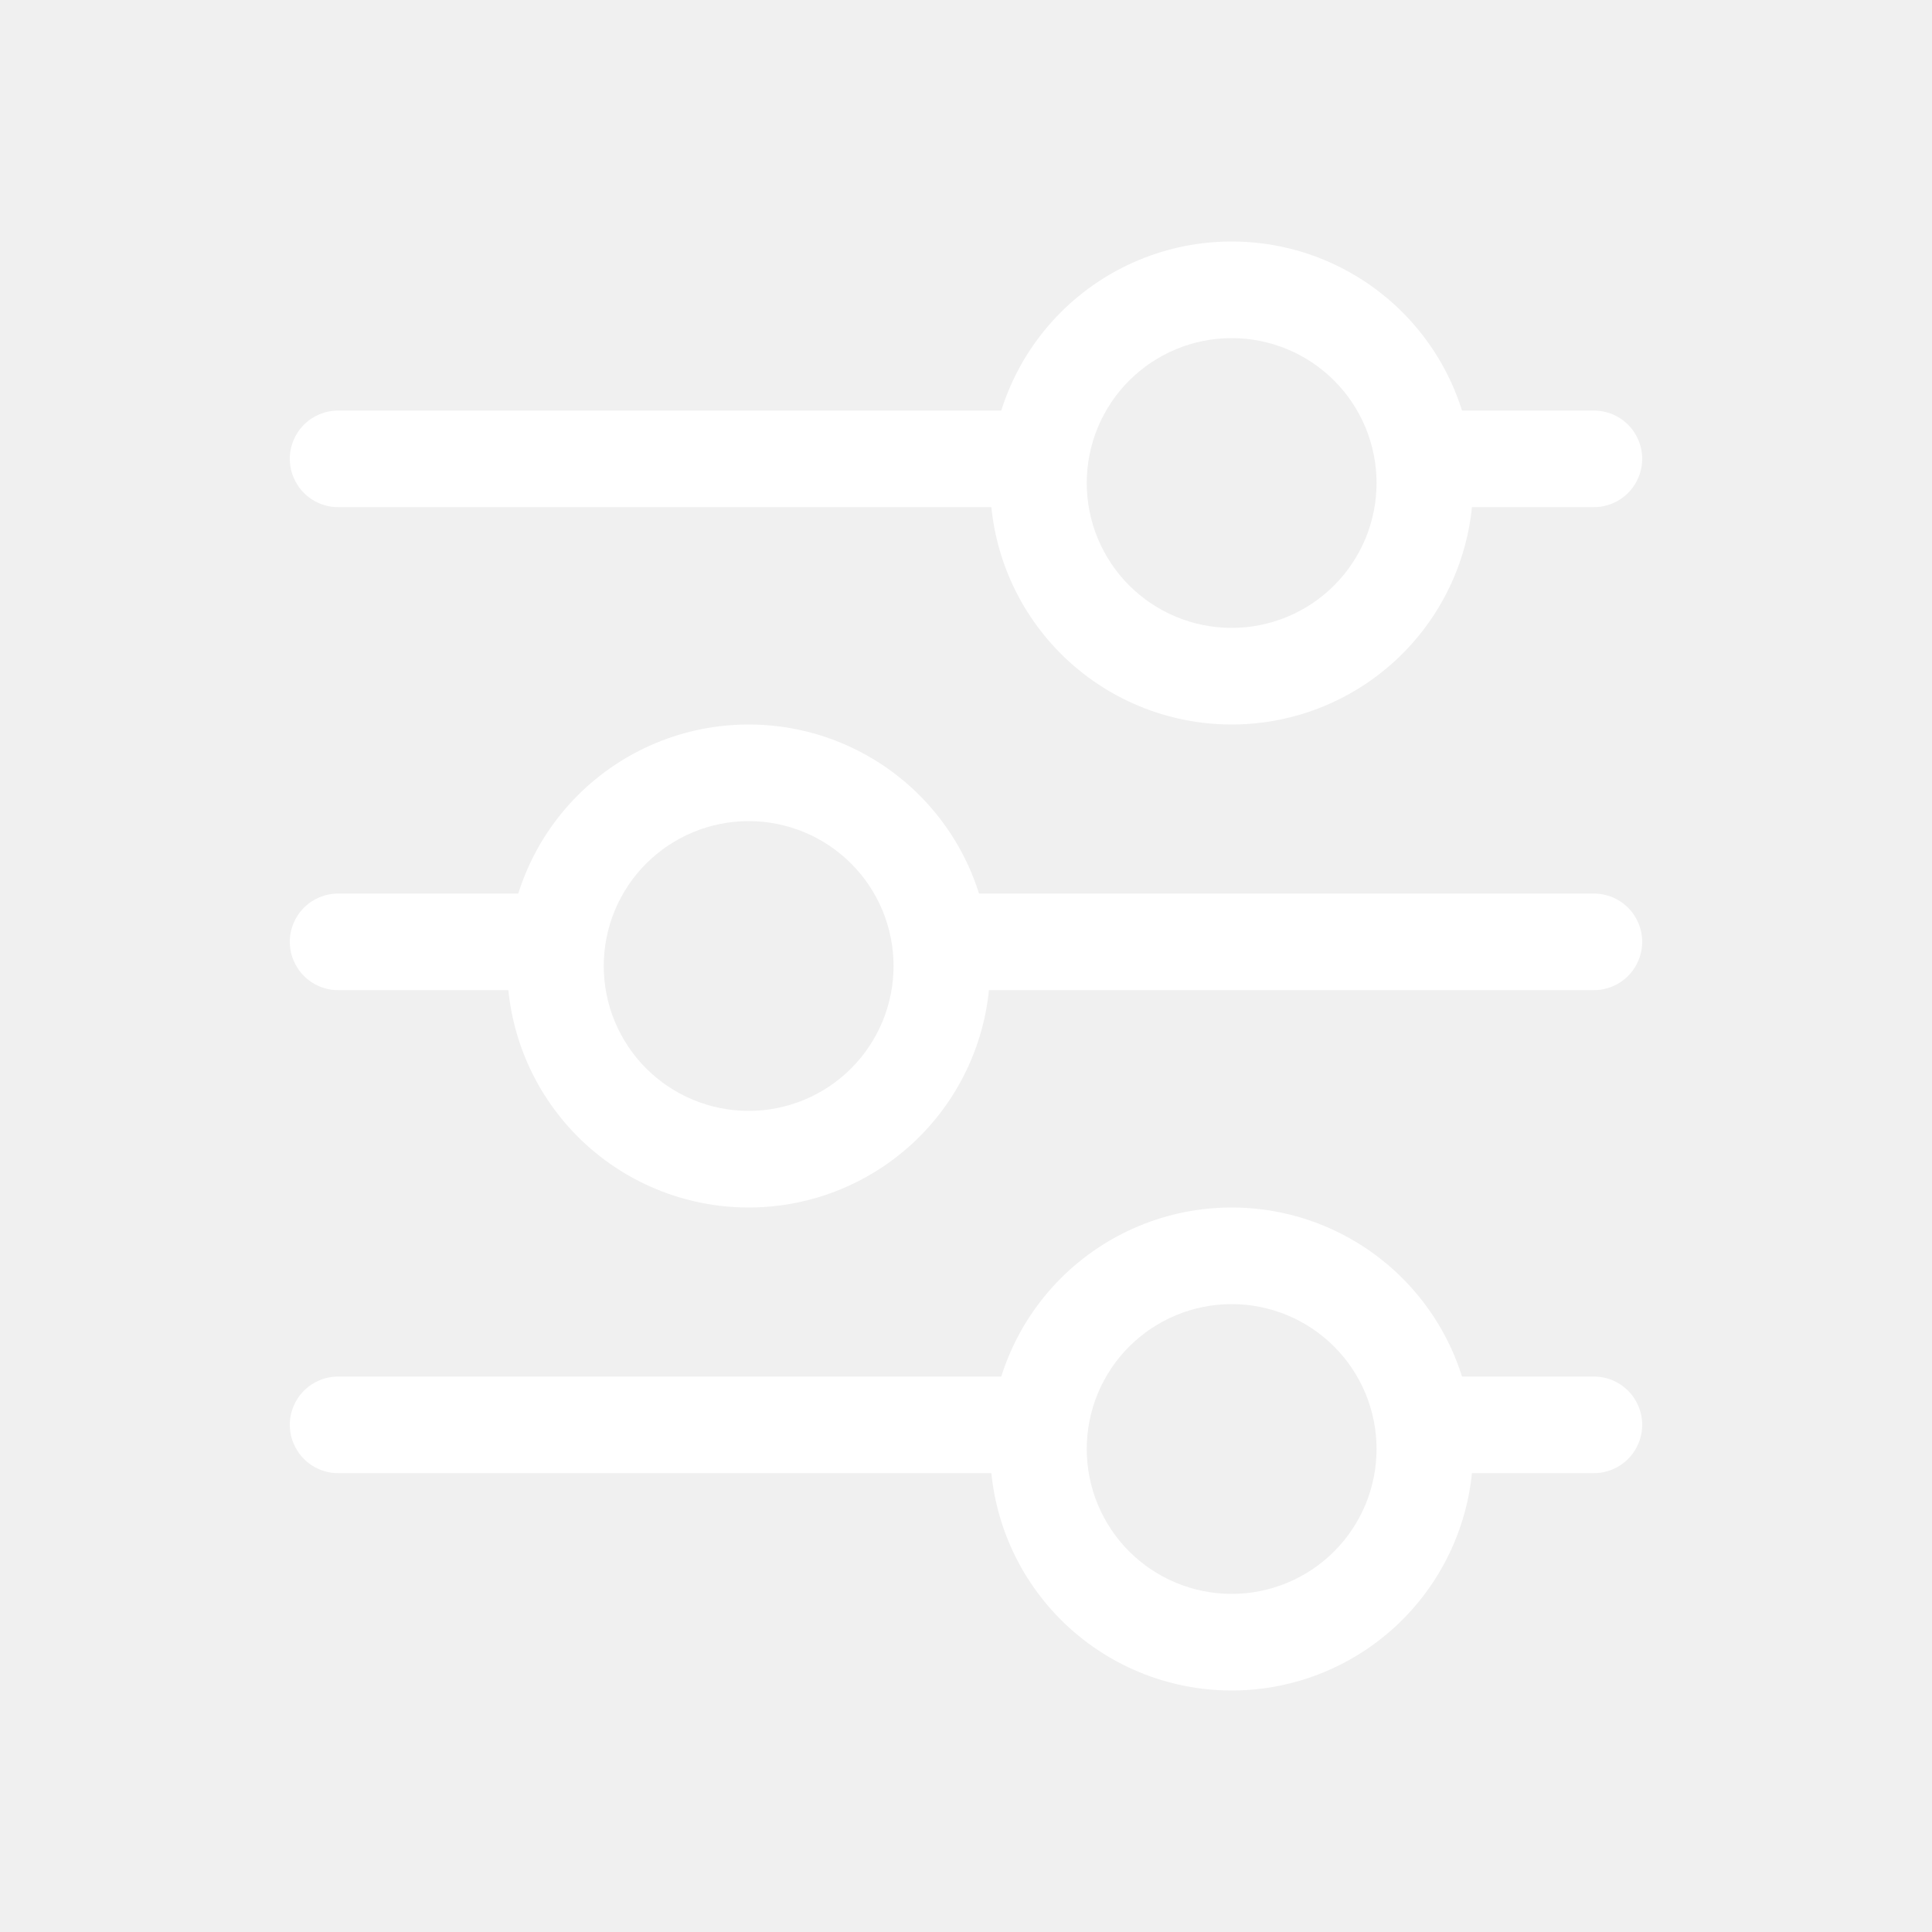
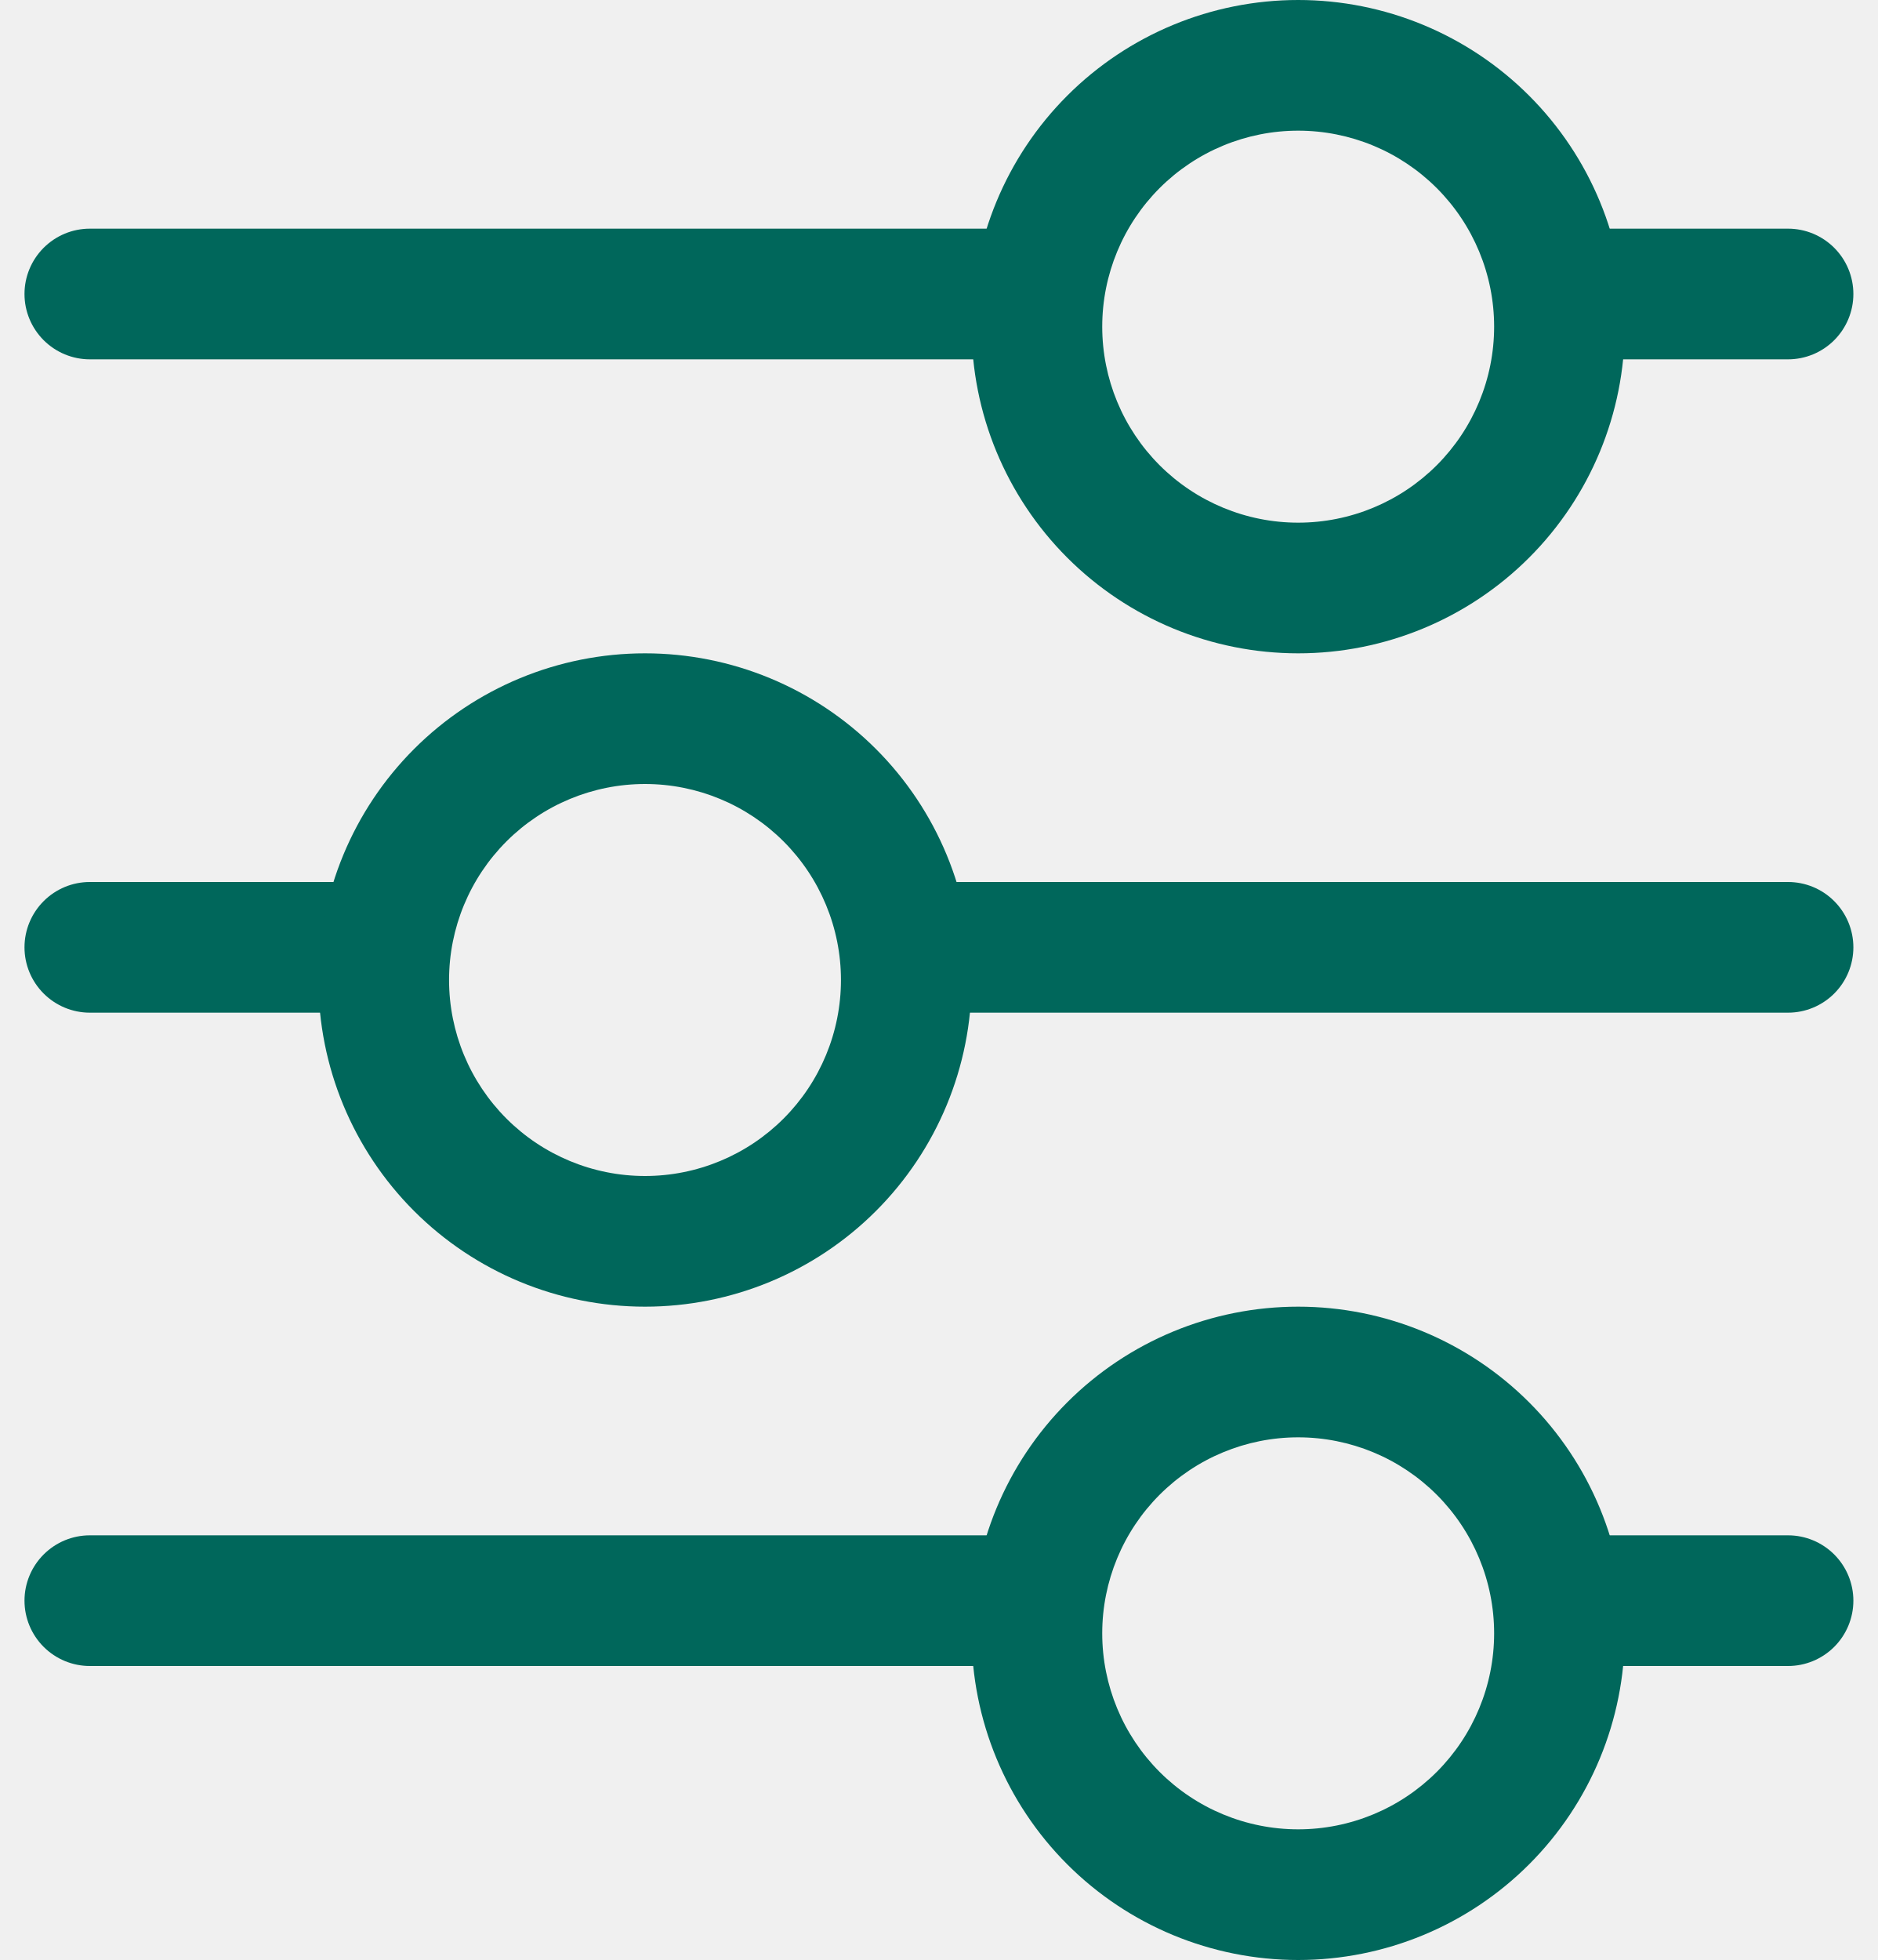
- <svg xmlns="http://www.w3.org/2000/svg" width="64" height="64" viewBox="0 0 64 64" fill="none">
-   <path fill-rule="evenodd" clip-rule="evenodd" d="M9.6 15.2C9.6 14.776 9.769 14.369 10.069 14.069C10.369 13.768 10.776 13.6 11.2 13.6H33.6C34.024 13.6 34.431 13.768 34.731 14.069C35.031 14.369 35.2 14.776 35.2 15.2C35.2 15.624 35.031 16.031 34.731 16.331C34.431 16.631 34.024 16.8 33.6 16.8H11.2C10.776 16.8 10.369 16.631 10.069 16.331C9.769 16.031 9.6 15.624 9.6 15.2ZM46.016 15.2C46.016 14.776 46.185 14.369 46.485 14.069C46.785 13.768 47.192 13.6 47.616 13.6H52.8C53.224 13.6 53.631 13.768 53.931 14.069C54.231 14.369 54.4 14.776 54.4 15.2C54.4 15.624 54.231 16.031 53.931 16.331C53.631 16.631 53.224 16.8 52.8 16.8H47.616C47.192 16.8 46.785 16.631 46.485 16.331C46.185 16.031 46.016 15.624 46.016 15.2Z" fill="white" />
-   <path fill-rule="evenodd" clip-rule="evenodd" d="M40.8 20.8C42.073 20.8 43.294 20.294 44.194 19.394C45.094 18.494 45.6 17.273 45.6 16C45.6 14.727 45.094 13.506 44.194 12.606C43.294 11.706 42.073 11.2 40.8 11.2C39.527 11.2 38.306 11.706 37.406 12.606C36.506 13.506 36 14.727 36 16C36 17.273 36.506 18.494 37.406 19.394C38.306 20.294 39.527 20.8 40.8 20.8ZM40.8 24C42.922 24 44.957 23.157 46.457 21.657C47.957 20.157 48.8 18.122 48.8 16C48.8 13.878 47.957 11.843 46.457 10.343C44.957 8.843 42.922 8 40.8 8C38.678 8 36.643 8.843 35.143 10.343C33.643 11.843 32.8 13.878 32.8 16C32.8 18.122 33.643 20.157 35.143 21.657C36.643 23.157 38.678 24 40.8 24ZM9.6 47.2C9.6 46.776 9.769 46.369 10.069 46.069C10.369 45.769 10.776 45.6 11.2 45.6H33.6C34.024 45.6 34.431 45.769 34.731 46.069C35.031 46.369 35.2 46.776 35.2 47.2C35.2 47.624 35.031 48.031 34.731 48.331C34.431 48.631 34.024 48.8 33.6 48.8H11.2C10.776 48.8 10.369 48.631 10.069 48.331C9.769 48.031 9.6 47.624 9.6 47.2ZM46.016 47.2C46.016 46.776 46.185 46.369 46.485 46.069C46.785 45.769 47.192 45.6 47.616 45.6H52.8C53.224 45.6 53.631 45.769 53.931 46.069C54.231 46.369 54.4 46.776 54.4 47.2C54.4 47.624 54.231 48.031 53.931 48.331C53.631 48.631 53.224 48.8 52.8 48.8H47.616C47.192 48.8 46.785 48.631 46.485 48.331C46.185 48.031 46.016 47.624 46.016 47.2Z" fill="white" />
-   <path fill-rule="evenodd" clip-rule="evenodd" d="M40.8 52.8C42.073 52.8 43.294 52.294 44.194 51.394C45.094 50.494 45.6 49.273 45.6 48C45.6 46.727 45.094 45.506 44.194 44.606C43.294 43.706 42.073 43.2 40.8 43.2C39.527 43.2 38.306 43.706 37.406 44.606C36.506 45.506 36 46.727 36 48C36 49.273 36.506 50.494 37.406 51.394C38.306 52.294 39.527 52.8 40.8 52.8ZM40.8 56C42.922 56 44.957 55.157 46.457 53.657C47.957 52.157 48.8 50.122 48.8 48C48.8 45.878 47.957 43.843 46.457 42.343C44.957 40.843 42.922 40 40.8 40C38.678 40 36.643 40.843 35.143 42.343C33.643 43.843 32.8 45.878 32.8 48C32.8 50.122 33.643 52.157 35.143 53.657C36.643 55.157 38.678 56 40.8 56ZM9.6 31.2C9.6 30.776 9.769 30.369 10.069 30.069C10.369 29.768 10.776 29.6 11.2 29.6H18.016C18.44 29.6 18.847 29.768 19.147 30.069C19.447 30.369 19.616 30.776 19.616 31.2C19.616 31.624 19.447 32.031 19.147 32.331C18.847 32.631 18.44 32.8 18.016 32.8H11.2C10.776 32.8 10.369 32.631 10.069 32.331C9.769 32.031 9.6 31.624 9.6 31.2ZM30.4 31.2C30.4 30.776 30.569 30.369 30.869 30.069C31.169 29.768 31.576 29.6 32 29.6H52.8C53.224 29.6 53.631 29.768 53.931 30.069C54.231 30.369 54.4 30.776 54.4 31.2C54.4 31.624 54.231 32.031 53.931 32.331C53.631 32.631 53.224 32.8 52.8 32.8H32C31.576 32.8 31.169 32.631 30.869 32.331C30.569 32.031 30.4 31.624 30.4 31.2Z" fill="white" />
-   <path fill-rule="evenodd" clip-rule="evenodd" d="M24.8 36.8C26.073 36.8 27.294 36.294 28.194 35.394C29.094 34.494 29.6 33.273 29.6 32C29.6 30.727 29.094 29.506 28.194 28.606C27.294 27.706 26.073 27.2 24.8 27.2C23.527 27.2 22.306 27.706 21.406 28.606C20.506 29.506 20 30.727 20 32C20 33.273 20.506 34.494 21.406 35.394C22.306 36.294 23.527 36.8 24.8 36.8ZM24.8 40C26.922 40 28.957 39.157 30.457 37.657C31.957 36.157 32.8 34.122 32.8 32C32.8 29.878 31.957 27.843 30.457 26.343C28.957 24.843 26.922 24 24.8 24C22.678 24 20.643 24.843 19.143 26.343C17.643 27.843 16.8 29.878 16.8 32C16.8 34.122 17.643 36.157 19.143 37.657C20.643 39.157 22.678 40 24.8 40Z" fill="white" />
+ <svg xmlns="http://www.w3.org/2000/svg" width="46" height="48" viewBox="0 0 46 48" fill="none">
+   <path fill-rule="evenodd" clip-rule="evenodd" d="M0.6 7.2C0.6 6.776 0.769 6.369 1.069 6.069C1.369 5.769 1.776 5.6 2.2 5.6H24.6C25.024 5.6 25.431 5.769 25.732 6.069C26.032 6.369 26.2 6.776 26.2 7.2C26.2 7.624 26.032 8.031 25.732 8.331C25.431 8.631 25.024 8.8 24.6 8.8H2.2C1.776 8.8 1.369 8.631 1.069 8.331C0.769 8.031 0.6 7.624 0.6 7.2ZM37.016 7.2C37.016 6.776 37.185 6.369 37.485 6.069C37.785 5.769 38.192 5.6 38.616 5.6H43.8C44.224 5.6 44.631 5.769 44.931 6.069C45.231 6.369 45.4 6.776 45.4 7.2C45.4 7.624 45.231 8.031 44.931 8.331C44.631 8.631 44.224 8.8 43.8 8.8H38.616C38.192 8.8 37.785 8.631 37.485 8.331C37.185 8.031 37.016 7.624 37.016 7.2Z" fill="#00675B" />
+   <path fill-rule="evenodd" clip-rule="evenodd" d="M31.8 12.8C33.073 12.8 34.294 12.294 35.194 11.394C36.094 10.494 36.6 9.273 36.6 8C36.6 6.727 36.094 5.506 35.194 4.606C34.294 3.706 33.073 3.2 31.8 3.2C30.527 3.2 29.306 3.706 28.406 4.606C27.506 5.506 27 6.727 27 8C27 9.273 27.506 10.494 28.406 11.394C29.306 12.294 30.527 12.8 31.8 12.8ZM31.8 16C33.922 16 35.957 15.157 37.457 13.657C38.957 12.157 39.8 10.122 39.8 8C39.8 5.878 38.957 3.843 37.457 2.343C35.957 0.843 33.922 0 31.8 0C29.678 0 27.643 0.843 26.143 2.343C24.643 3.843 23.8 5.878 23.8 8C23.8 10.122 24.643 12.157 26.143 13.657C27.643 15.157 29.678 16 31.8 16ZM0.6 39.2C0.6 38.776 0.769 38.369 1.069 38.069C1.369 37.769 1.776 37.6 2.2 37.6H24.6C25.024 37.6 25.431 37.769 25.732 38.069C26.032 38.369 26.2 38.776 26.2 39.2C26.2 39.624 26.032 40.031 25.732 40.331C25.431 40.631 25.024 40.8 24.6 40.8H2.2C1.776 40.8 1.369 40.631 1.069 40.331C0.769 40.031 0.6 39.624 0.6 39.2ZM37.016 39.2C37.016 38.776 37.185 38.369 37.485 38.069C37.785 37.769 38.192 37.6 38.616 37.6H43.8C44.224 37.6 44.631 37.769 44.931 38.069C45.231 38.369 45.4 38.776 45.4 39.2C45.4 39.624 45.231 40.031 44.931 40.331C44.631 40.631 44.224 40.8 43.8 40.8H38.616C38.192 40.8 37.785 40.631 37.485 40.331C37.185 40.031 37.016 39.624 37.016 39.2Z" fill="#00675B" />
+   <path fill-rule="evenodd" clip-rule="evenodd" d="M31.8 44.8C33.073 44.8 34.294 44.294 35.194 43.394C36.094 42.494 36.6 41.273 36.6 40C36.6 38.727 36.094 37.506 35.194 36.606C34.294 35.706 33.073 35.2 31.8 35.2C30.527 35.2 29.306 35.706 28.406 36.606C27.506 37.506 27 38.727 27 40C27 41.273 27.506 42.494 28.406 43.394C29.306 44.294 30.527 44.8 31.8 44.8ZM31.8 48C33.922 48 35.957 47.157 37.457 45.657C38.957 44.157 39.8 42.122 39.8 40C39.8 37.878 38.957 35.843 37.457 34.343C35.957 32.843 33.922 32 31.8 32C29.678 32 27.643 32.843 26.143 34.343C24.643 35.843 23.8 37.878 23.8 40C23.8 42.122 24.643 44.157 26.143 45.657C27.643 47.157 29.678 48 31.8 48ZM0.6 23.2C0.6 22.776 0.769 22.369 1.069 22.069C1.369 21.768 1.776 21.6 2.2 21.6H9.016C9.44 21.6 9.847 21.768 10.148 22.069C10.447 22.369 10.616 22.776 10.616 23.2C10.616 23.624 10.447 24.031 10.148 24.331C9.847 24.631 9.44 24.8 9.016 24.8H2.2C1.776 24.8 1.369 24.631 1.069 24.331C0.769 24.031 0.6 23.624 0.6 23.2ZM21.4 23.2C21.4 22.776 21.569 22.369 21.869 22.069C22.169 21.768 22.576 21.6 23 21.6H43.8C44.224 21.6 44.631 21.768 44.931 22.069C45.231 22.369 45.4 22.776 45.4 23.2C45.4 23.624 45.231 24.031 44.931 24.331C44.631 24.631 44.224 24.8 43.8 24.8H23C22.576 24.8 22.169 24.631 21.869 24.331C21.569 24.031 21.4 23.624 21.4 23.2Z" fill="#00675B" />
+   <path fill-rule="evenodd" clip-rule="evenodd" d="M15.8 28.8C17.073 28.8 18.294 28.294 19.194 27.394C20.094 26.494 20.6 25.273 20.6 24C20.6 22.727 20.094 21.506 19.194 20.606C18.294 19.706 17.073 19.2 15.8 19.2C14.527 19.2 13.306 19.706 12.406 20.606C11.506 21.506 11 22.727 11 24C11 25.273 11.506 26.494 12.406 27.394C13.306 28.294 14.527 28.8 15.8 28.8ZM15.8 32C17.922 32 19.957 31.157 21.457 29.657C22.957 28.157 23.8 26.122 23.8 24C23.8 21.878 22.957 19.843 21.457 18.343C19.957 16.843 17.922 16 15.8 16C13.678 16 11.643 16.843 10.143 18.343C8.643 19.843 7.8 21.878 7.8 24C7.8 26.122 8.643 28.157 10.143 29.657C11.643 31.157 13.678 32 15.8 32Z" fill="#00675B" />
</svg>
